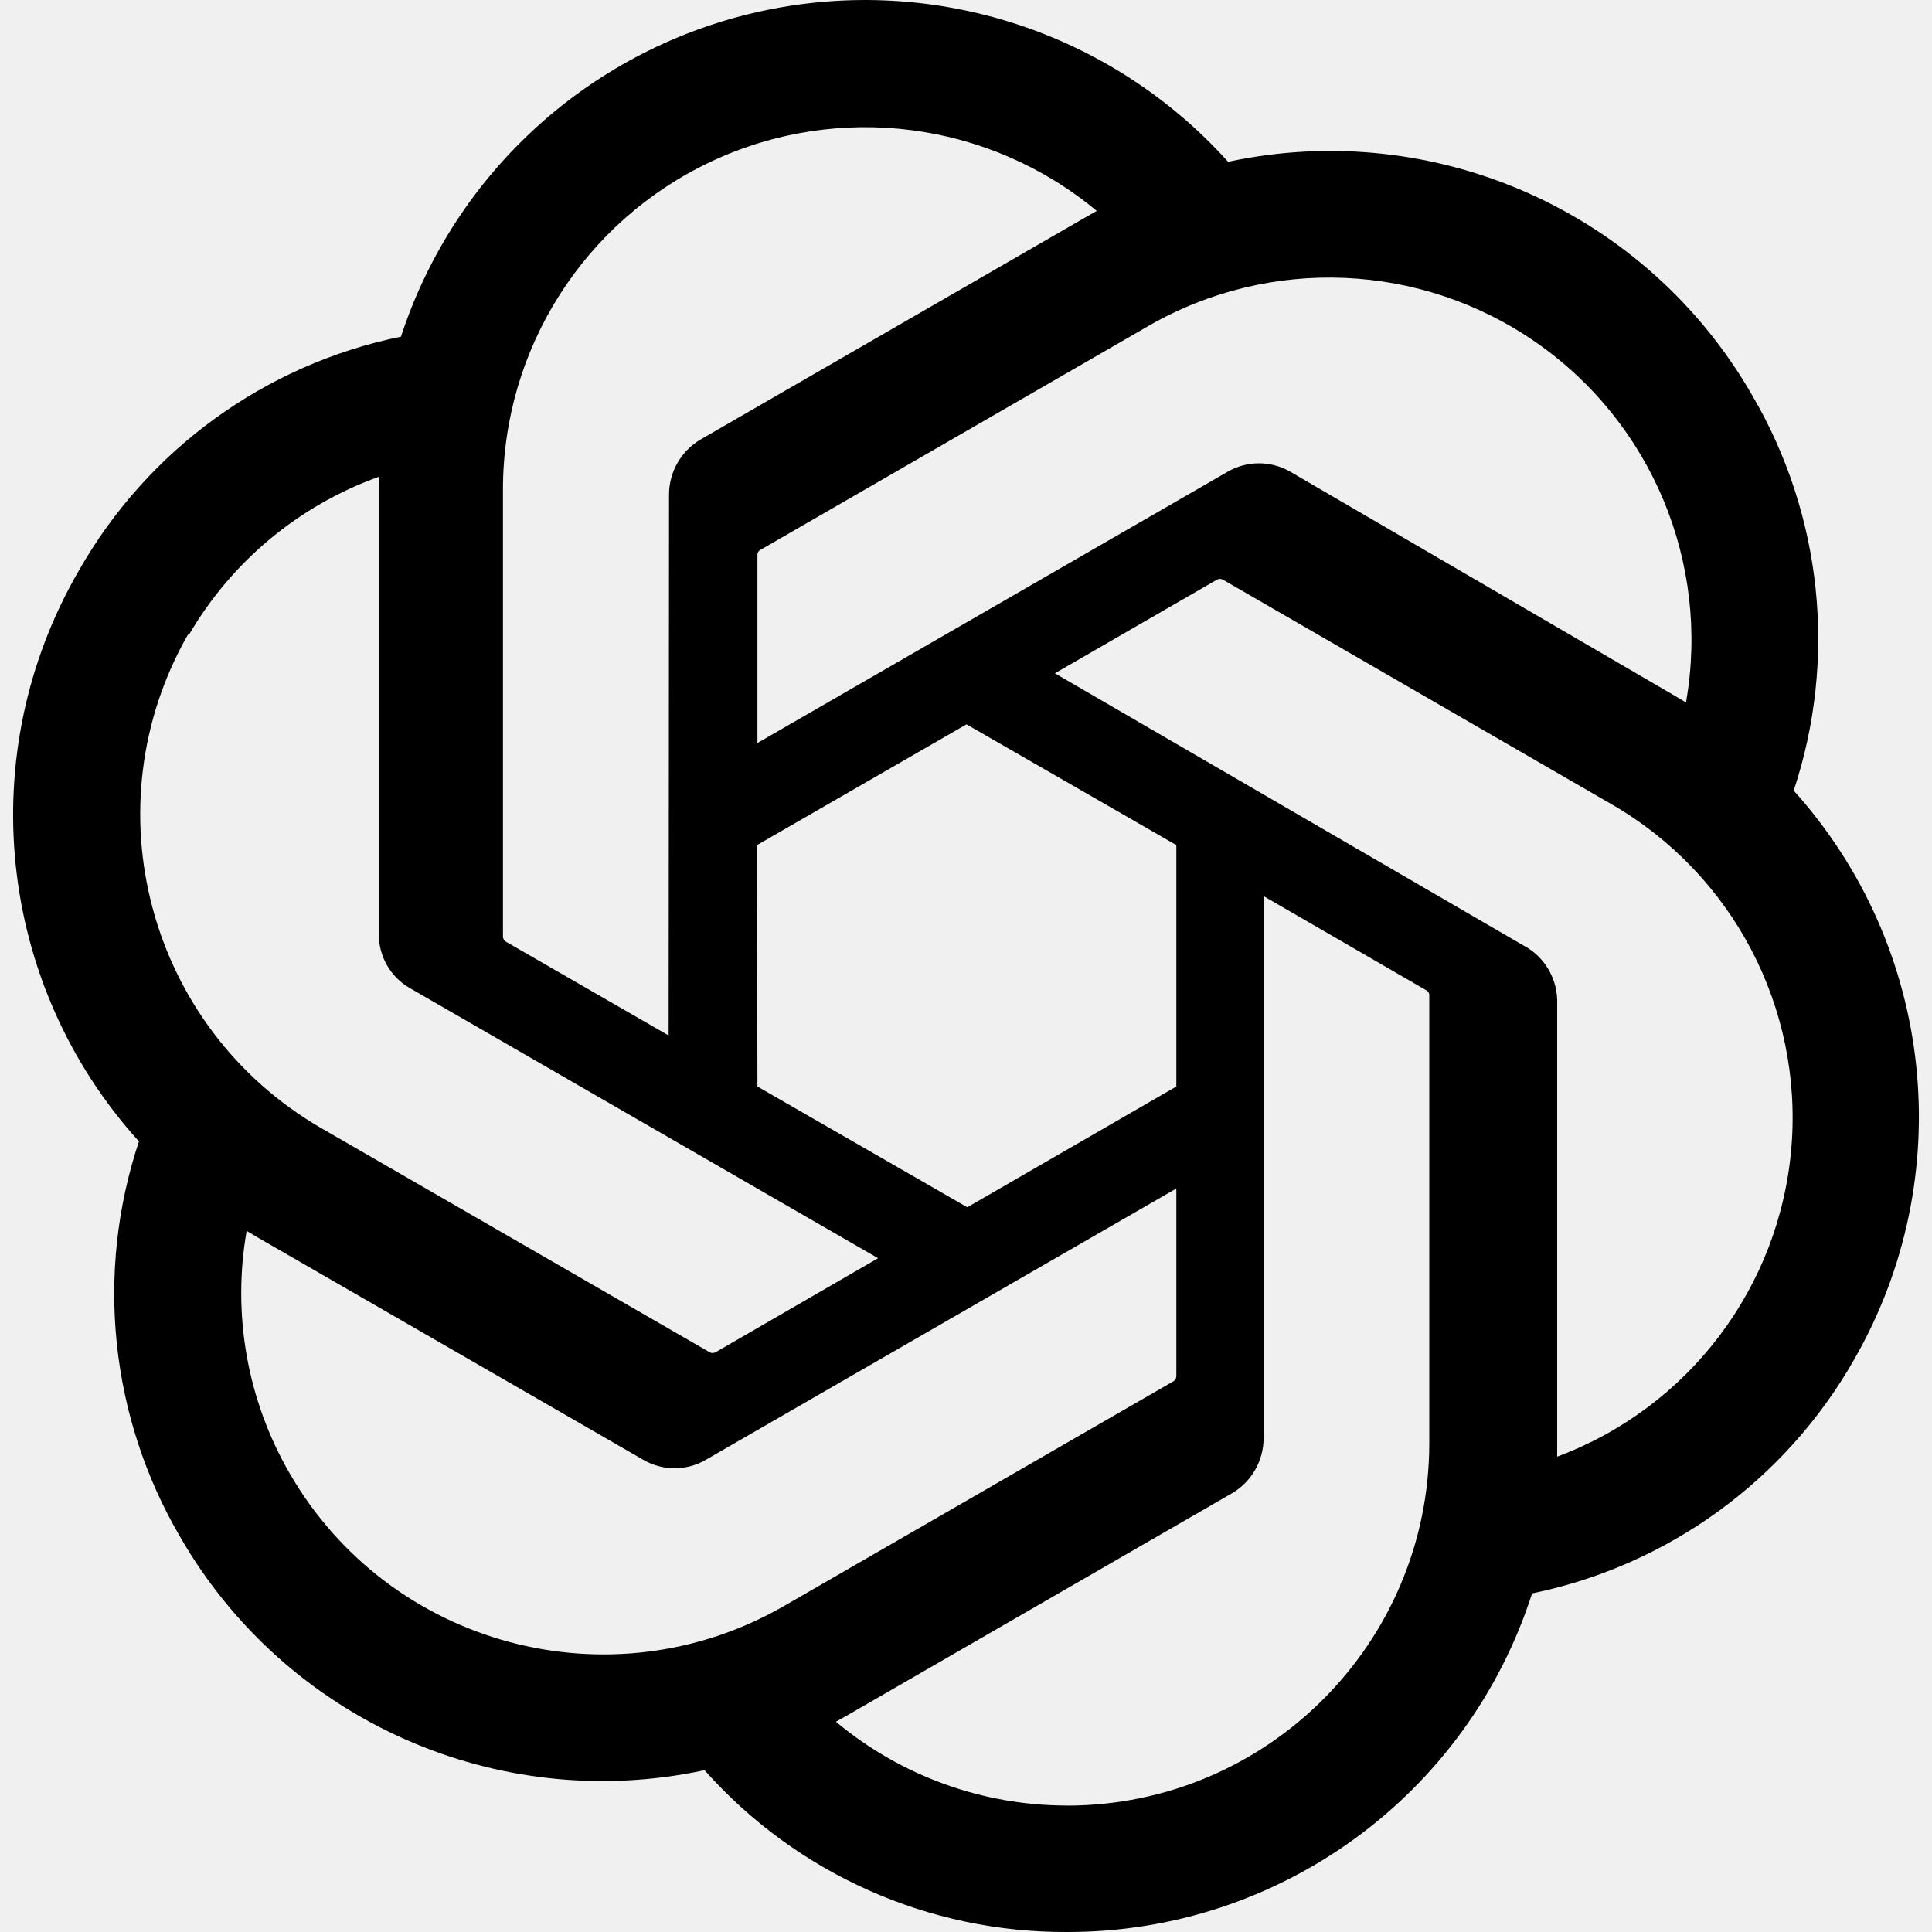
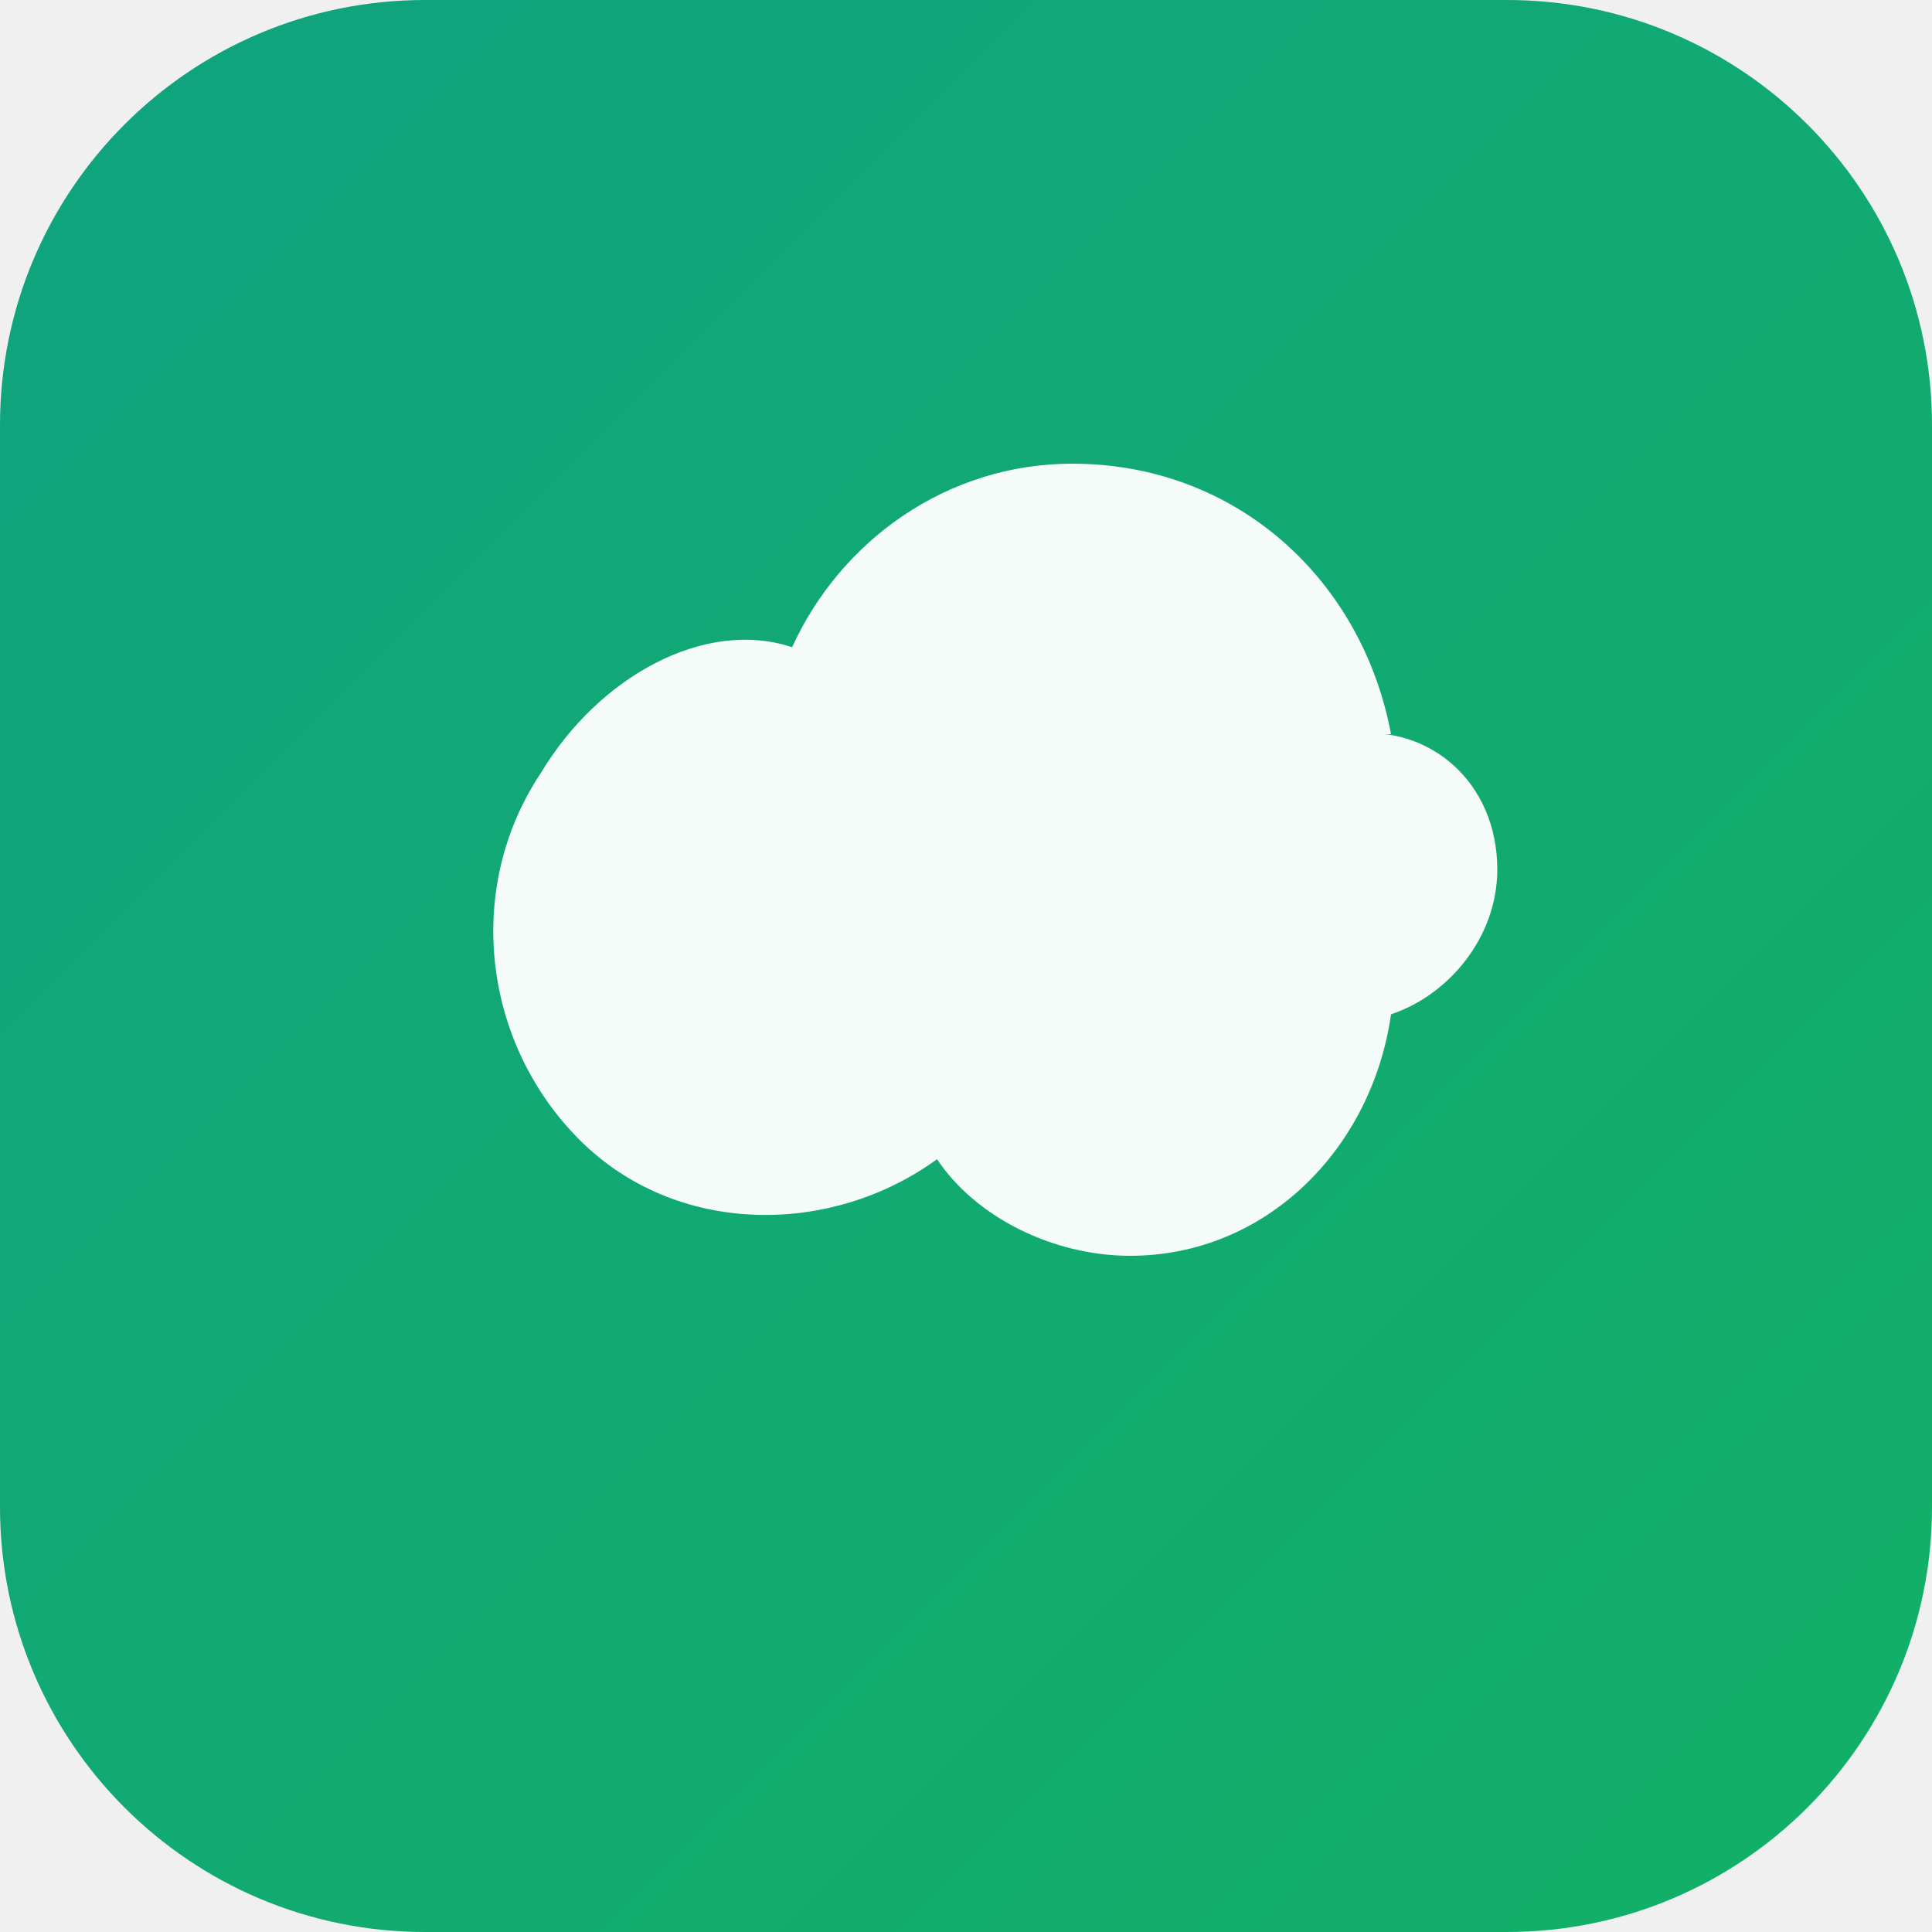
- <svg xmlns="http://www.w3.org/2000/svg" role="img" viewBox="0 0 24 24">
-   <path d="M22.282 9.821a5.985 5.985 0 0 0-.516-4.911 6.046 6.046 0 0 0-6.51-2.9A6.065 6.065 0 0 0 4.981 4.182a5.985 5.985 0 0 0-3.998 2.9 6.046 6.046 0 0 0 .743 7.097 5.98 5.98 0 0 0 .511 4.911 6.051 6.051 0 0 0 6.515 2.9A5.985 5.985 0 0 0 13.26 24a6.056 6.056 0 0 0 5.772-4.206 5.989 5.989 0 0 0 3.998-2.9 6.056 6.056 0 0 0-.748-7.073zm-9.022 12.608a4.476 4.476 0 0 1-2.876-1.041l.142-.08 4.778-2.758a.795.795 0 0 0 .393-.681v-6.737l2.02 1.169a.071.071 0 0 1 .038.052v5.583a4.504 4.504 0 0 1-4.495 4.494zm-9.661-4.125a4.471 4.471 0 0 1-.535-3.014l.142.085 4.783 2.758a.771.771 0 0 0 .781 0l5.843-3.369v2.332a.08.08 0 0 1-.033.061L9.74 19.95a4.499 4.499 0 0 1-6.141-1.646zM2.341 7.896a4.485 4.485 0 0 1 2.365-1.973V11.6a.766.766 0 0 0 .388.676l5.814 3.354-2.02 1.169a.076.076 0 0 1-.071 0l-4.83-2.787A4.504 4.504 0 0 1 2.341 7.872zm16.596 3.856L13.104 8.364 15.119 7.2a.076.076 0 0 1 .071 0l4.83 2.791a4.494 4.494 0 0 1-.676 8.104v-5.677a.79.79 0 0 0-.407-.667zm2.011-3.023l-.142-.085-4.774-2.782a.776.776 0 0 0-.785 0L9.409 9.23V6.897a.066.066 0 0 1 .028-.061l4.83-2.787a4.499 4.499 0 0 1 6.68 4.66zM8.306 12.863l-2.02-1.164a.08.08 0 0 1-.038-.057V6.074a4.499 4.499 0 0 1 7.376-3.454l-.142.081L8.704 5.459a.795.795 0 0 0-.393.681zm1.098-2.365l2.602-1.5 2.607 1.5v2.999l-2.597 1.5-2.607-1.5Z" />
+ <svg xmlns="http://www.w3.org/2000/svg" viewBox="0 0 100 100" fill="none">
+   <defs>
+     <linearGradient id="og" x1="0%" y1="0%" x2="100%" y2="100%">
+       <stop offset="0%" style="stop-color:#10a37f" />
+       <stop offset="100%" style="stop-color:#12b066" />
+     </linearGradient>
+   </defs>
+   <rect width="100" height="100" rx="22" fill="url(#og)" />
+   <path d="M72 38c-1.5-8-8-14-16.5-14-6.5 0-12 4-14.5 9.5C36.5 32 31 35 28 40c-4 6-3 14 2 19s13 5 18.5 1c2 3 6 5 10 5 7 0 12.5-5.5 13.5-12.5 3-1 5.5-4 5.5-7.5 0-4.5-3.5-7.5-7.5-7z" fill="white" opacity="0.95" />
</svg>
